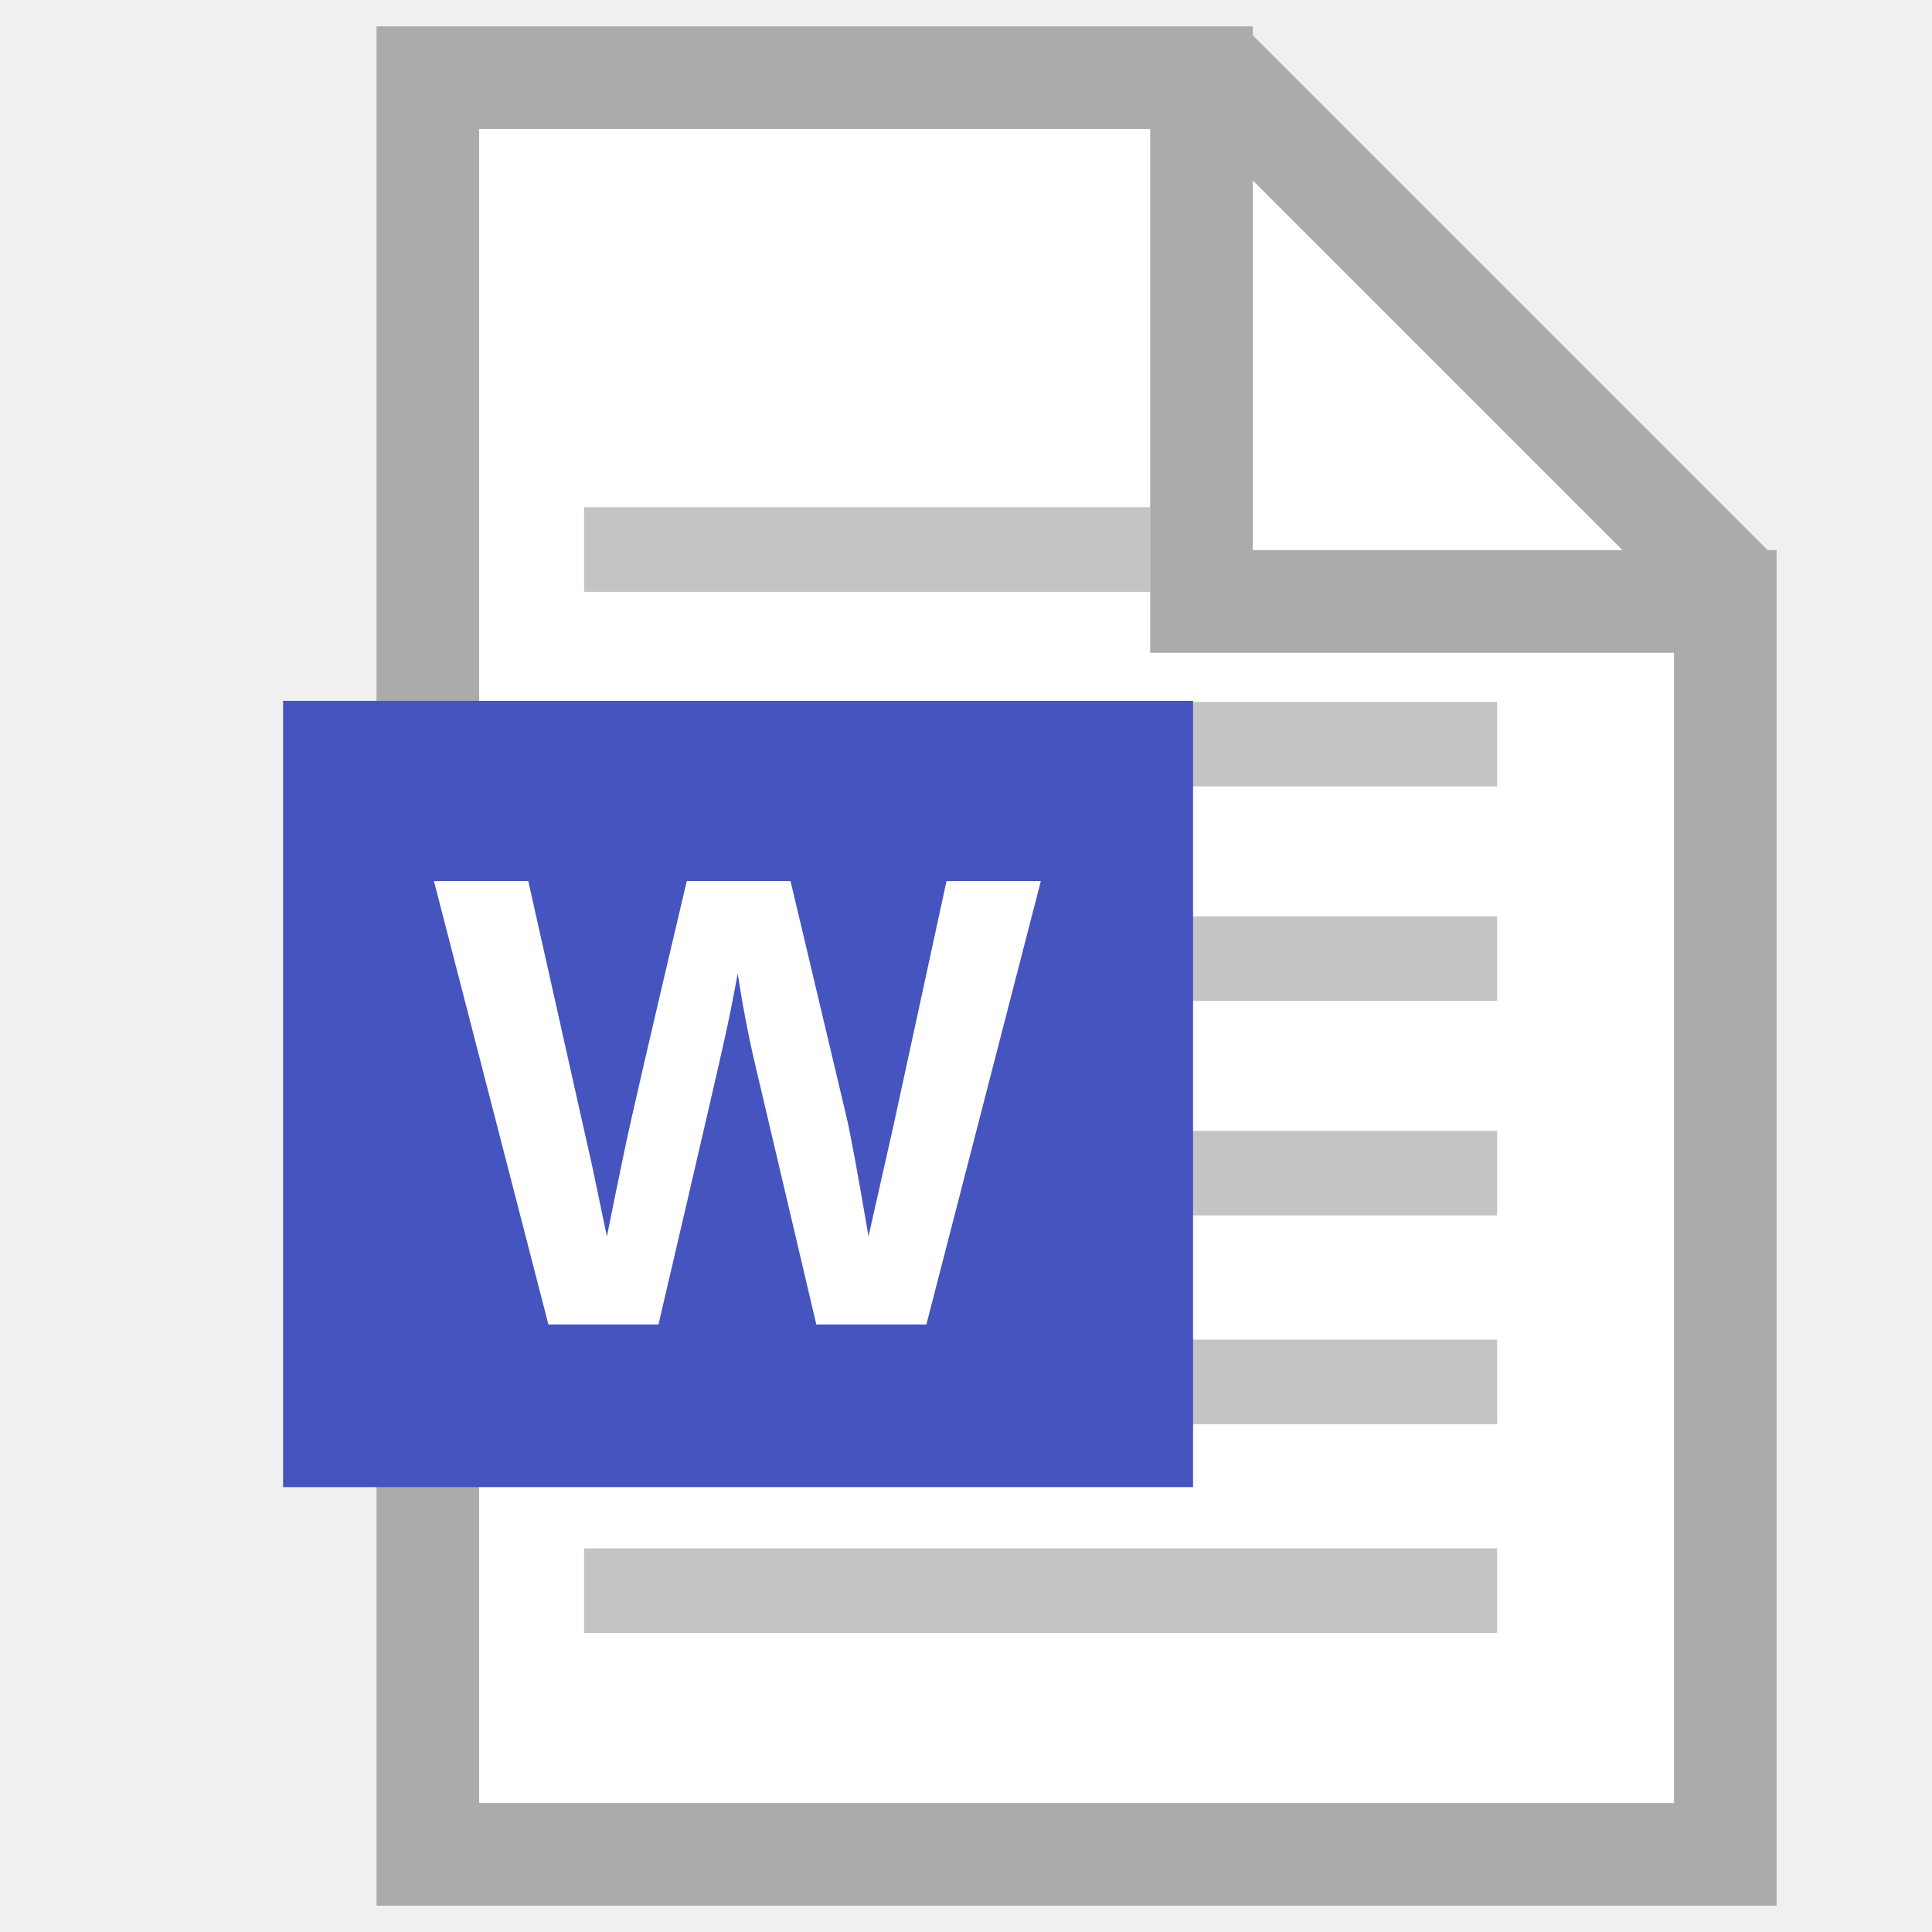
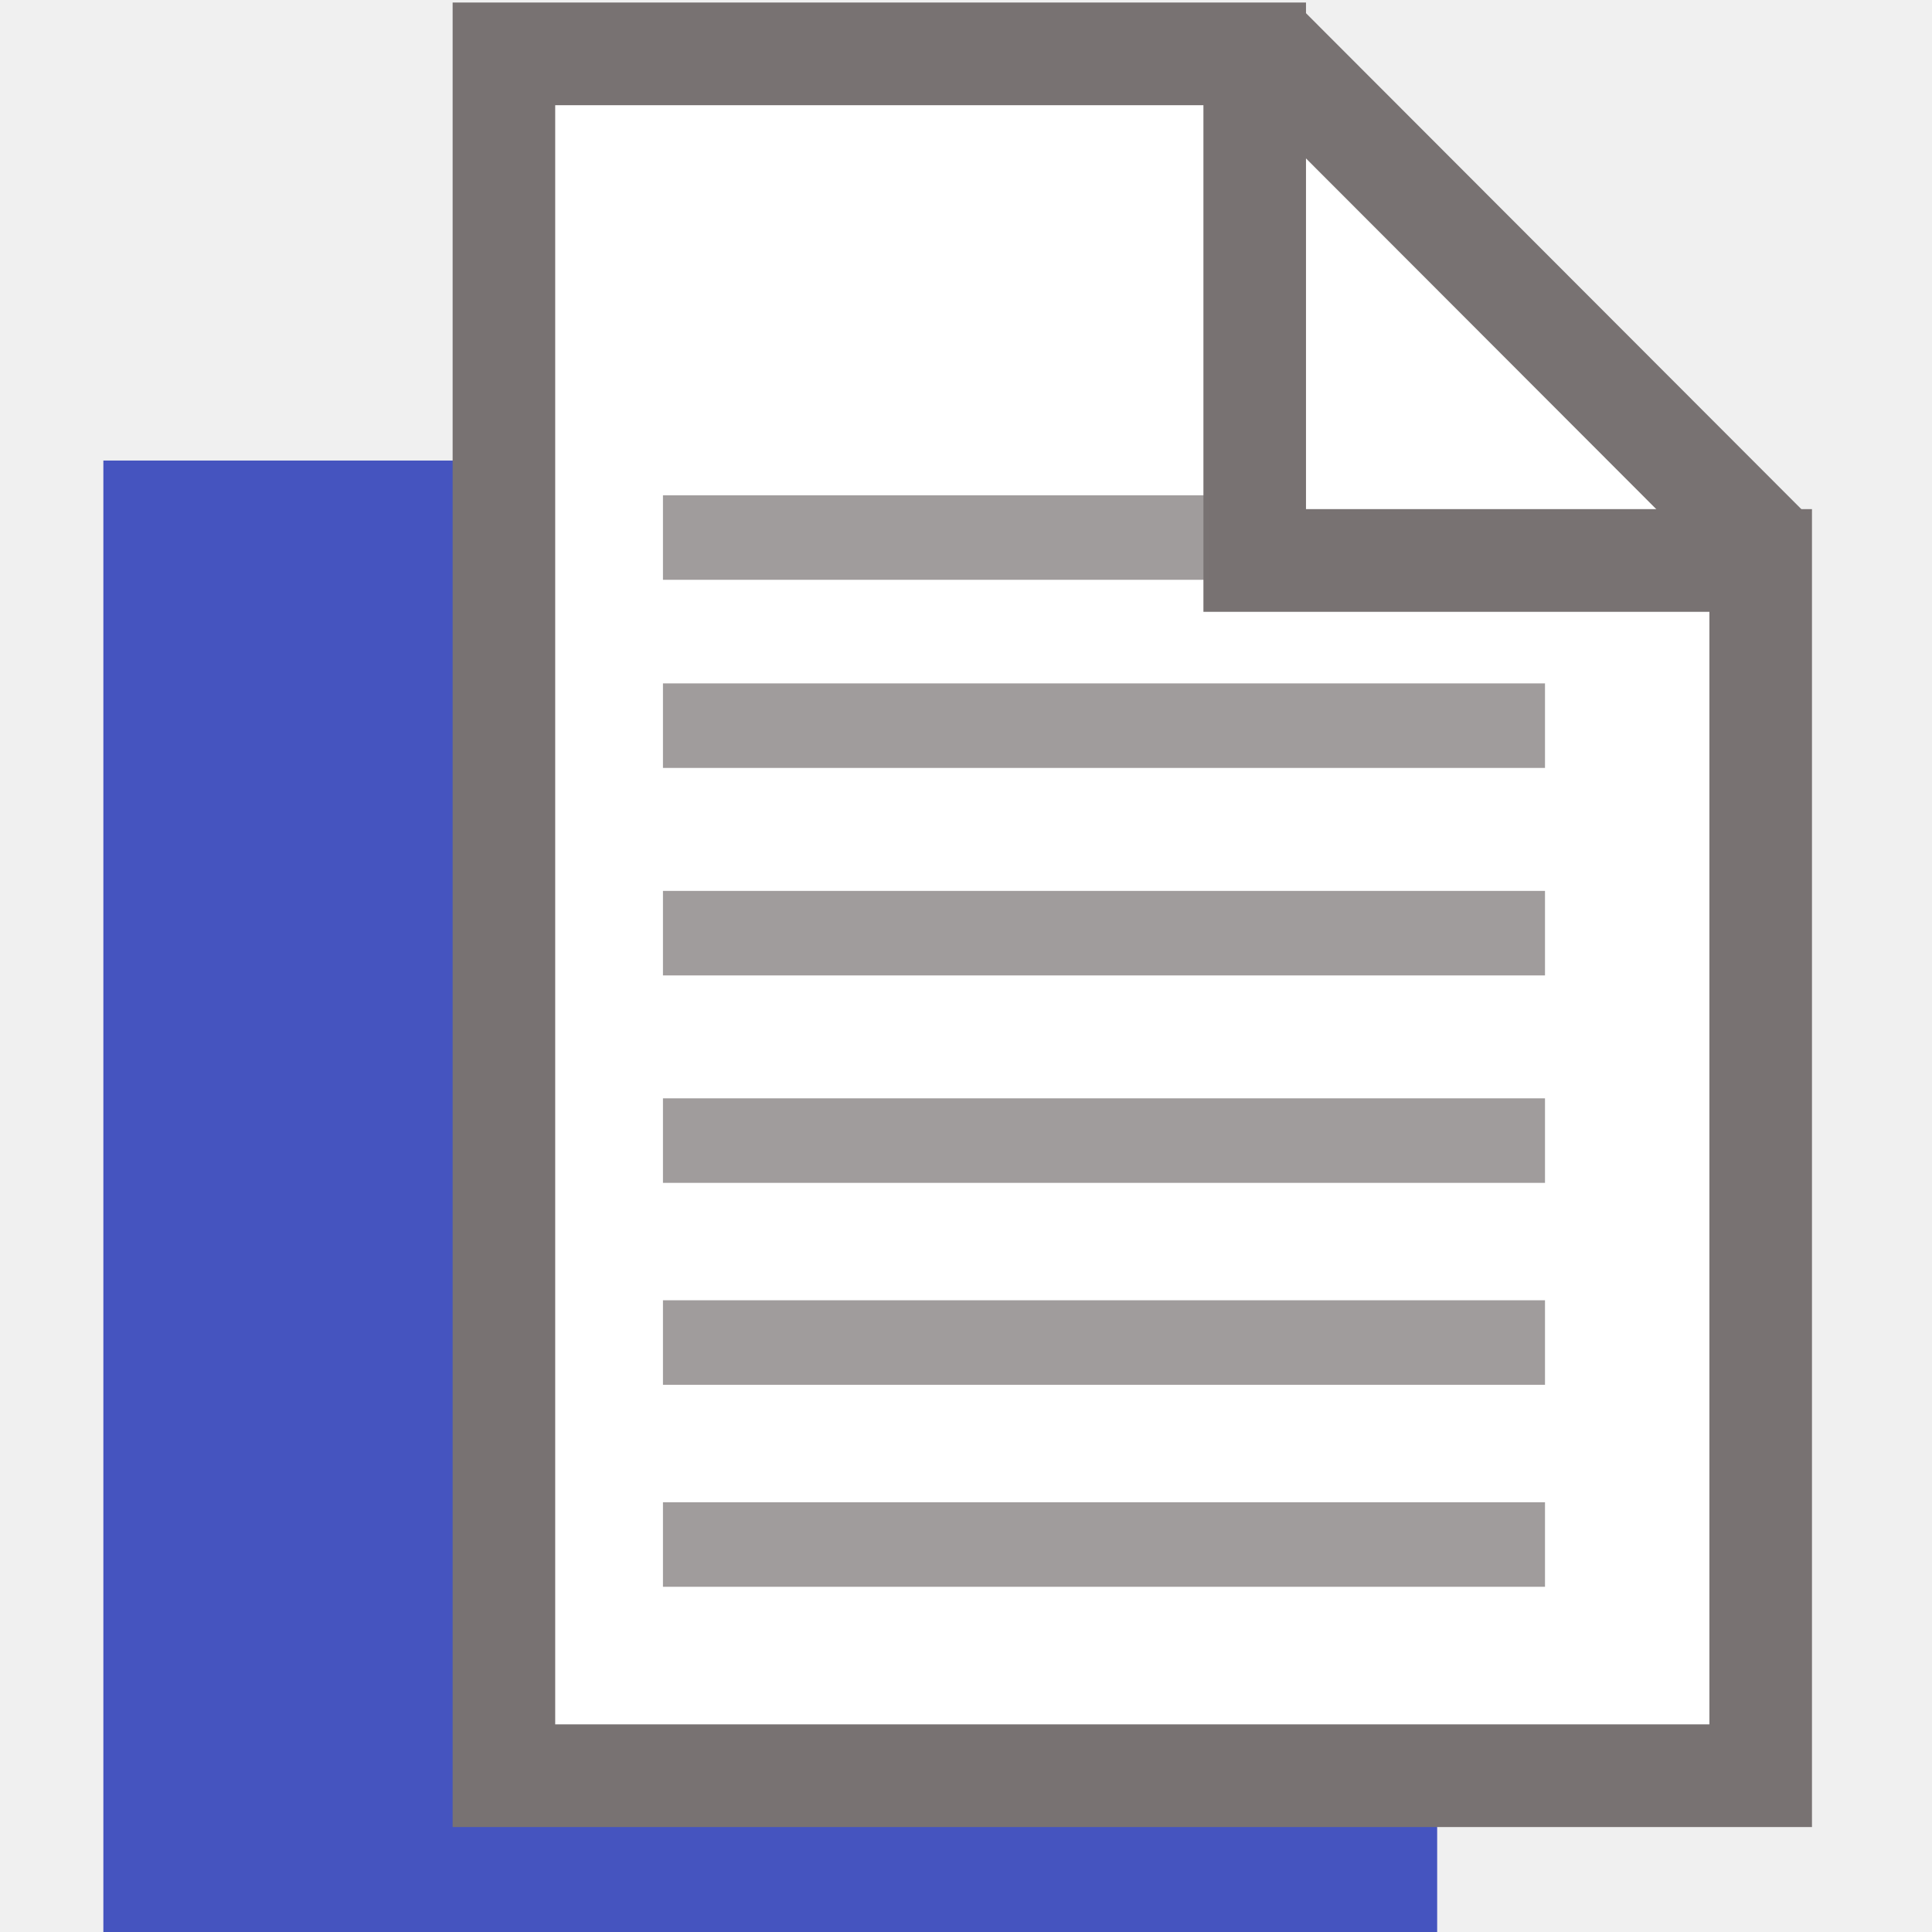
<svg xmlns="http://www.w3.org/2000/svg" width="48" height="48" viewBox="0 0 48 48" fill="none" version="1.1" id="svg29">
  <defs id="defs29" />
+   <rect style="fill:#4554bf;fill-opacity:1;stroke:none;stroke-width:1.98;stroke-linecap:round;stroke-linejoin:miter;stroke-miterlimit:4;stroke-dasharray:none;stroke-opacity:1;paint-order:markers stroke fill" id="rect31" width="33.138" height="36.558" x="2.568" y="11.442" />
  <rect style="fill:none;stroke-width:1.981;paint-order:markers stroke fill" id="rect29" width="30.811" height="43.615" x="7.833" y="7.133" />
-   <g id="g32" transform="translate(2.746819)" style="fill:#ffffff;fill-opacity:1;stroke:#ababab;stroke-width:5.1;stroke-dasharray:none;stroke-opacity:1">
-     <path id="rect30" style="fill:#ffffff;fill-opacity:1;stroke:#ababab;stroke-width:5.1;stroke-linejoin:bevel;stroke-dasharray:none;stroke-opacity:1;paint-order:markers stroke fill" d="m 26.353,2.458 v 13.236 h 13.236 z" />
-     <g id="g31" style="fill:#ffffff;fill-opacity:1;stroke:#ababab;stroke-width:5.1;stroke-dasharray:none;stroke-opacity:1">
-       <path id="path31" style="fill:#ffffff;fill-opacity:1;stroke:#ababab;stroke-width:5.1;stroke-linecap:round;stroke-dasharray:none;stroke-opacity:1;paint-order:markers stroke fill" d="m 9.158,3.205 v 41.59 h 29.684 v -28.577 h -13.013 v -13.013 z" />
+   <g id="g32" transform="matrix(0.9660363,0,0,0.9672317,4.946877,-0.486004)" style="fill:#ffffff;fill-opacity:1;stroke:#787272;stroke-width:5.276;stroke-dasharray:none;stroke-opacity:1">
+     <path id="rect30" style="fill:#ffffff;fill-opacity:1;stroke:#787272;stroke-width:5.276;stroke-linejoin:bevel;stroke-dasharray:none;stroke-opacity:1;paint-order:markers stroke fill" d="m 26.353,2.458 v 13.236 h 13.236 z" />
+     <g id="g31" style="fill:#ffffff;fill-opacity:1;stroke:#787272;stroke-width:5.276;stroke-dasharray:none;stroke-opacity:1">
+       <path id="path31" style="fill:#ffffff;fill-opacity:1;stroke:#787272;stroke-width:5.276;stroke-linecap:round;stroke-dasharray:none;stroke-opacity:1;paint-order:markers stroke fill" d="m 9.158,3.205 v 41.59 h 29.684 v -28.577 h -13.013 v -13.013 z" />
    </g>
  </g>
  <text xml:space="preserve" style="font-size:16px;line-height:1.65;font-family:Rogerex;-inkscape-font-specification:Rogerex;letter-spacing:0px;word-spacing:0px" x="7.833" y="26.541" id="text32">
    <tspan id="tspan32" x="7.833" y="26.541">PD</tspan>
  </text>
-   <path style="opacity:0.7;fill:#ababab;fill-opacity:1;stroke:#ababab;stroke-width:2.1;stroke-linecap:butt;stroke-linejoin:miter;stroke-dasharray:none;stroke-opacity:1" d="m 14.511,13.654 h 14.065" id="path1-3" />
-   <path style="opacity:0.7;fill:#ababab;fill-opacity:1;stroke:#ababab;stroke-width:2.1;stroke-linecap:butt;stroke-linejoin:miter;stroke-dasharray:none;stroke-opacity:1" d="m 14.511,18.488 h 22.685" id="path1-3-0" />
-   <path style="opacity:0.7;fill:#ababab;fill-opacity:1;stroke:#ababab;stroke-width:2.1;stroke-linecap:butt;stroke-linejoin:miter;stroke-dasharray:none;stroke-opacity:1" d="m 14.511,23.817 h 22.685" id="path1-3-0-2" />
-   <path style="opacity:0.7;fill:#ababab;fill-opacity:1;stroke:#ababab;stroke-width:2.1;stroke-linecap:butt;stroke-linejoin:miter;stroke-dasharray:none;stroke-opacity:1" d="m 14.511,29.146 h 22.685" id="path1-3-0-2-4" />
-   <path style="opacity:0.7;fill:#ababab;fill-opacity:1;stroke:#ababab;stroke-width:2.1;stroke-linecap:butt;stroke-linejoin:miter;stroke-dasharray:none;stroke-opacity:1" d="m 14.511,34.333 h 22.685" id="path1-3-0-2-4-9" />
-   <path style="opacity:0.7;fill:#ababab;fill-opacity:1;stroke:#ababab;stroke-width:2.1;stroke-linecap:butt;stroke-linejoin:miter;stroke-dasharray:none;stroke-opacity:1" d="m 14.511,39.52 h 22.685" id="path1-3-0-2-4-9-9" />
-   <rect style="fill:#4554bf;fill-opacity:1;stroke:none;stroke-width:1.98;stroke-linecap:round;stroke-linejoin:miter;stroke-miterlimit:4;stroke-dasharray:none;stroke-opacity:1;paint-order:markers stroke fill" id="rect31" width="22.608" height="19.534" x="7.033" y="17.413" />
-   <text xml:space="preserve" style="font-style:normal;font-variant:normal;font-weight:bold;font-stretch:normal;font-size:16px;line-height:1.65;font-family:Arial;-inkscape-font-specification:'Arial, Bold';font-variant-ligatures:normal;font-variant-caps:normal;font-variant-numeric:normal;font-variant-east-asian:normal;letter-spacing:0px;word-spacing:0px" x="10.767" y="32.907" id="text33">
-     <tspan id="tspan33" x="10.767" y="32.907" style="font-style:normal;font-variant:normal;font-weight:bold;font-stretch:normal;font-size:16px;font-family:Arial;-inkscape-font-specification:'Arial, Bold';font-variant-ligatures:normal;font-variant-caps:normal;font-variant-numeric:normal;font-variant-east-asian:normal;fill:#ffffff">W</tspan>
-   </text>
+   <path style="opacity:0.7;fill:#ababab;fill-opacity:1;stroke:#787272;stroke-width:2.1;stroke-linecap:butt;stroke-linejoin:miter;stroke-dasharray:none;stroke-opacity:1" d="m 16.471,13.355 h 13.587" id="path1-3" />
+   <path style="opacity:0.7;fill:#ababab;fill-opacity:1;stroke:#787272;stroke-width:2.1;stroke-linecap:butt;stroke-linejoin:miter;stroke-dasharray:none;stroke-opacity:1" d="m 16.471,18.029 h 21.914" id="path1-3-0" />
+   <path style="opacity:0.7;fill:#ababab;fill-opacity:1;stroke:#787272;stroke-width:2.1;stroke-linecap:butt;stroke-linejoin:miter;stroke-dasharray:none;stroke-opacity:1" d="m 16.471,23.184 h 21.914" id="path1-3-0-2" />
+   <path style="opacity:0.7;fill:#ababab;fill-opacity:1;stroke:#787272;stroke-width:2.1;stroke-linecap:butt;stroke-linejoin:miter;stroke-dasharray:none;stroke-opacity:1" d="m 16.471,28.338 h 21.914" id="path1-3-0-2-4" />
+   <path style="opacity:0.7;fill:#ababab;fill-opacity:1;stroke:#787272;stroke-width:2.1;stroke-linecap:butt;stroke-linejoin:miter;stroke-dasharray:none;stroke-opacity:1" d="m 16.471,33.355 h 21.914" id="path1-3-0-2-4-9" />
+   <path style="opacity:0.7;fill:#ababab;fill-opacity:1;stroke:#787272;stroke-width:2.1;stroke-linecap:butt;stroke-linejoin:miter;stroke-dasharray:none;stroke-opacity:1" d="m 16.471,38.373 h 21.914" id="path1-3-0-2-4-9-9" />
</svg>
